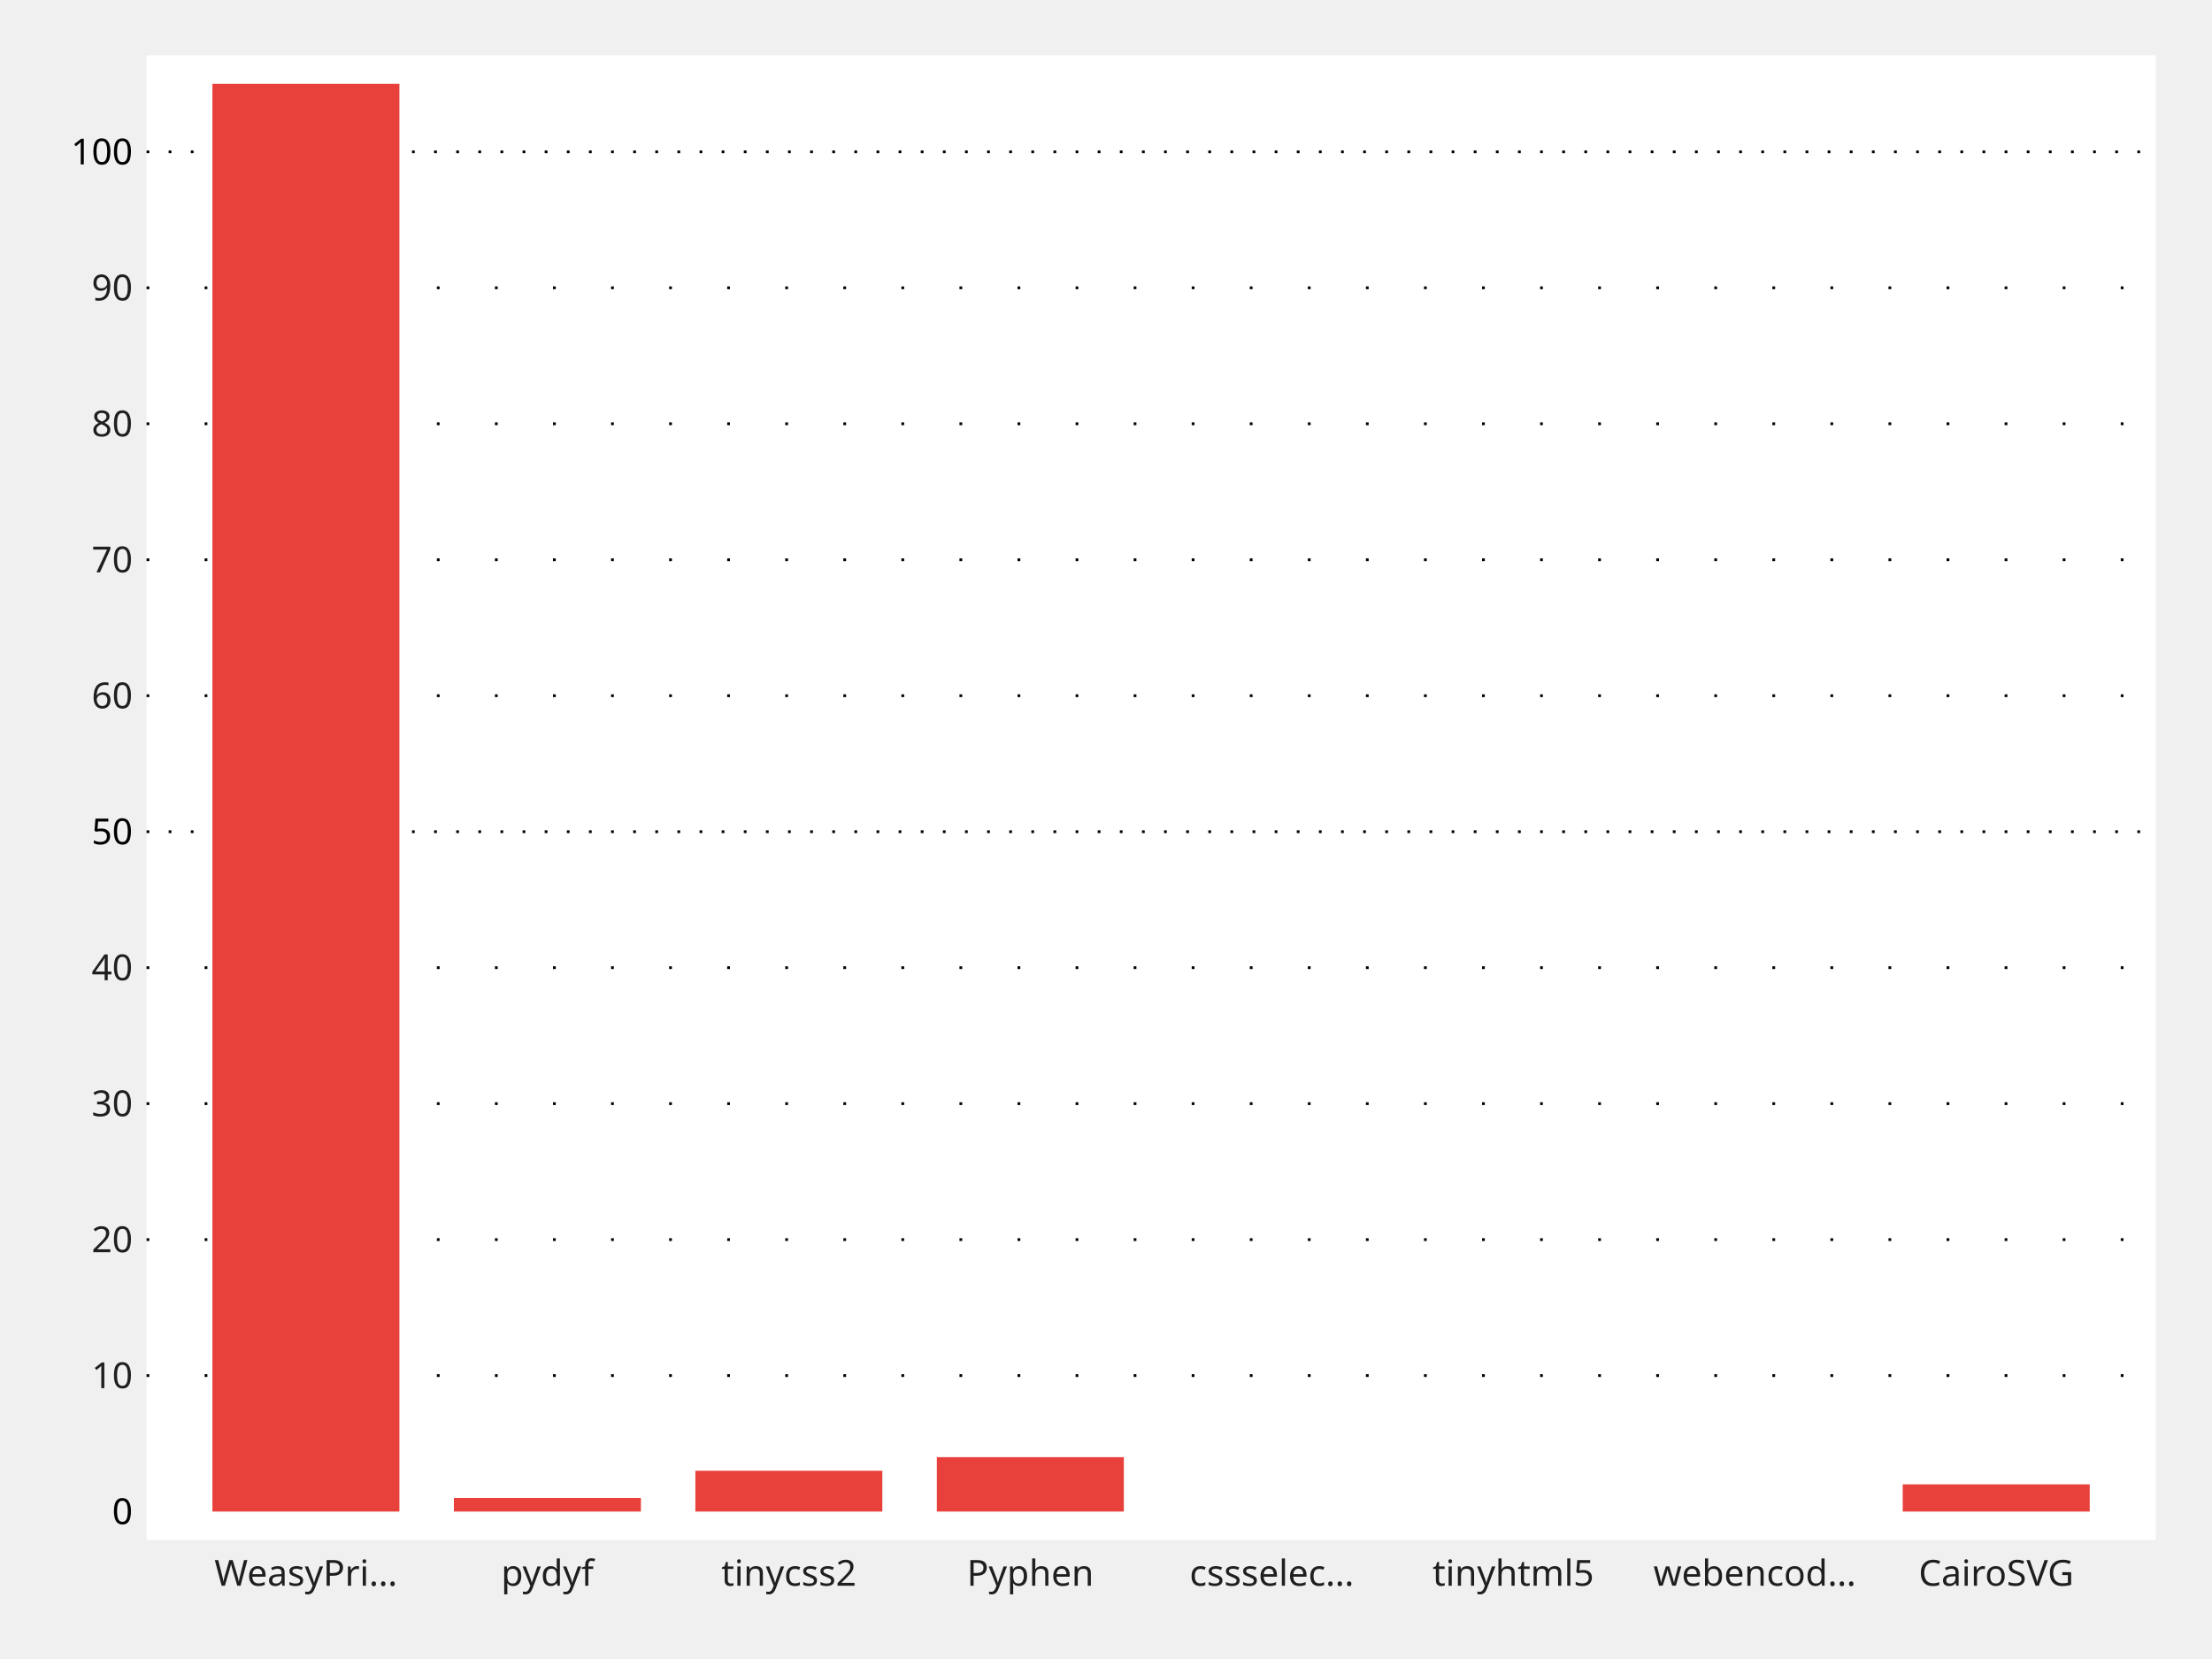
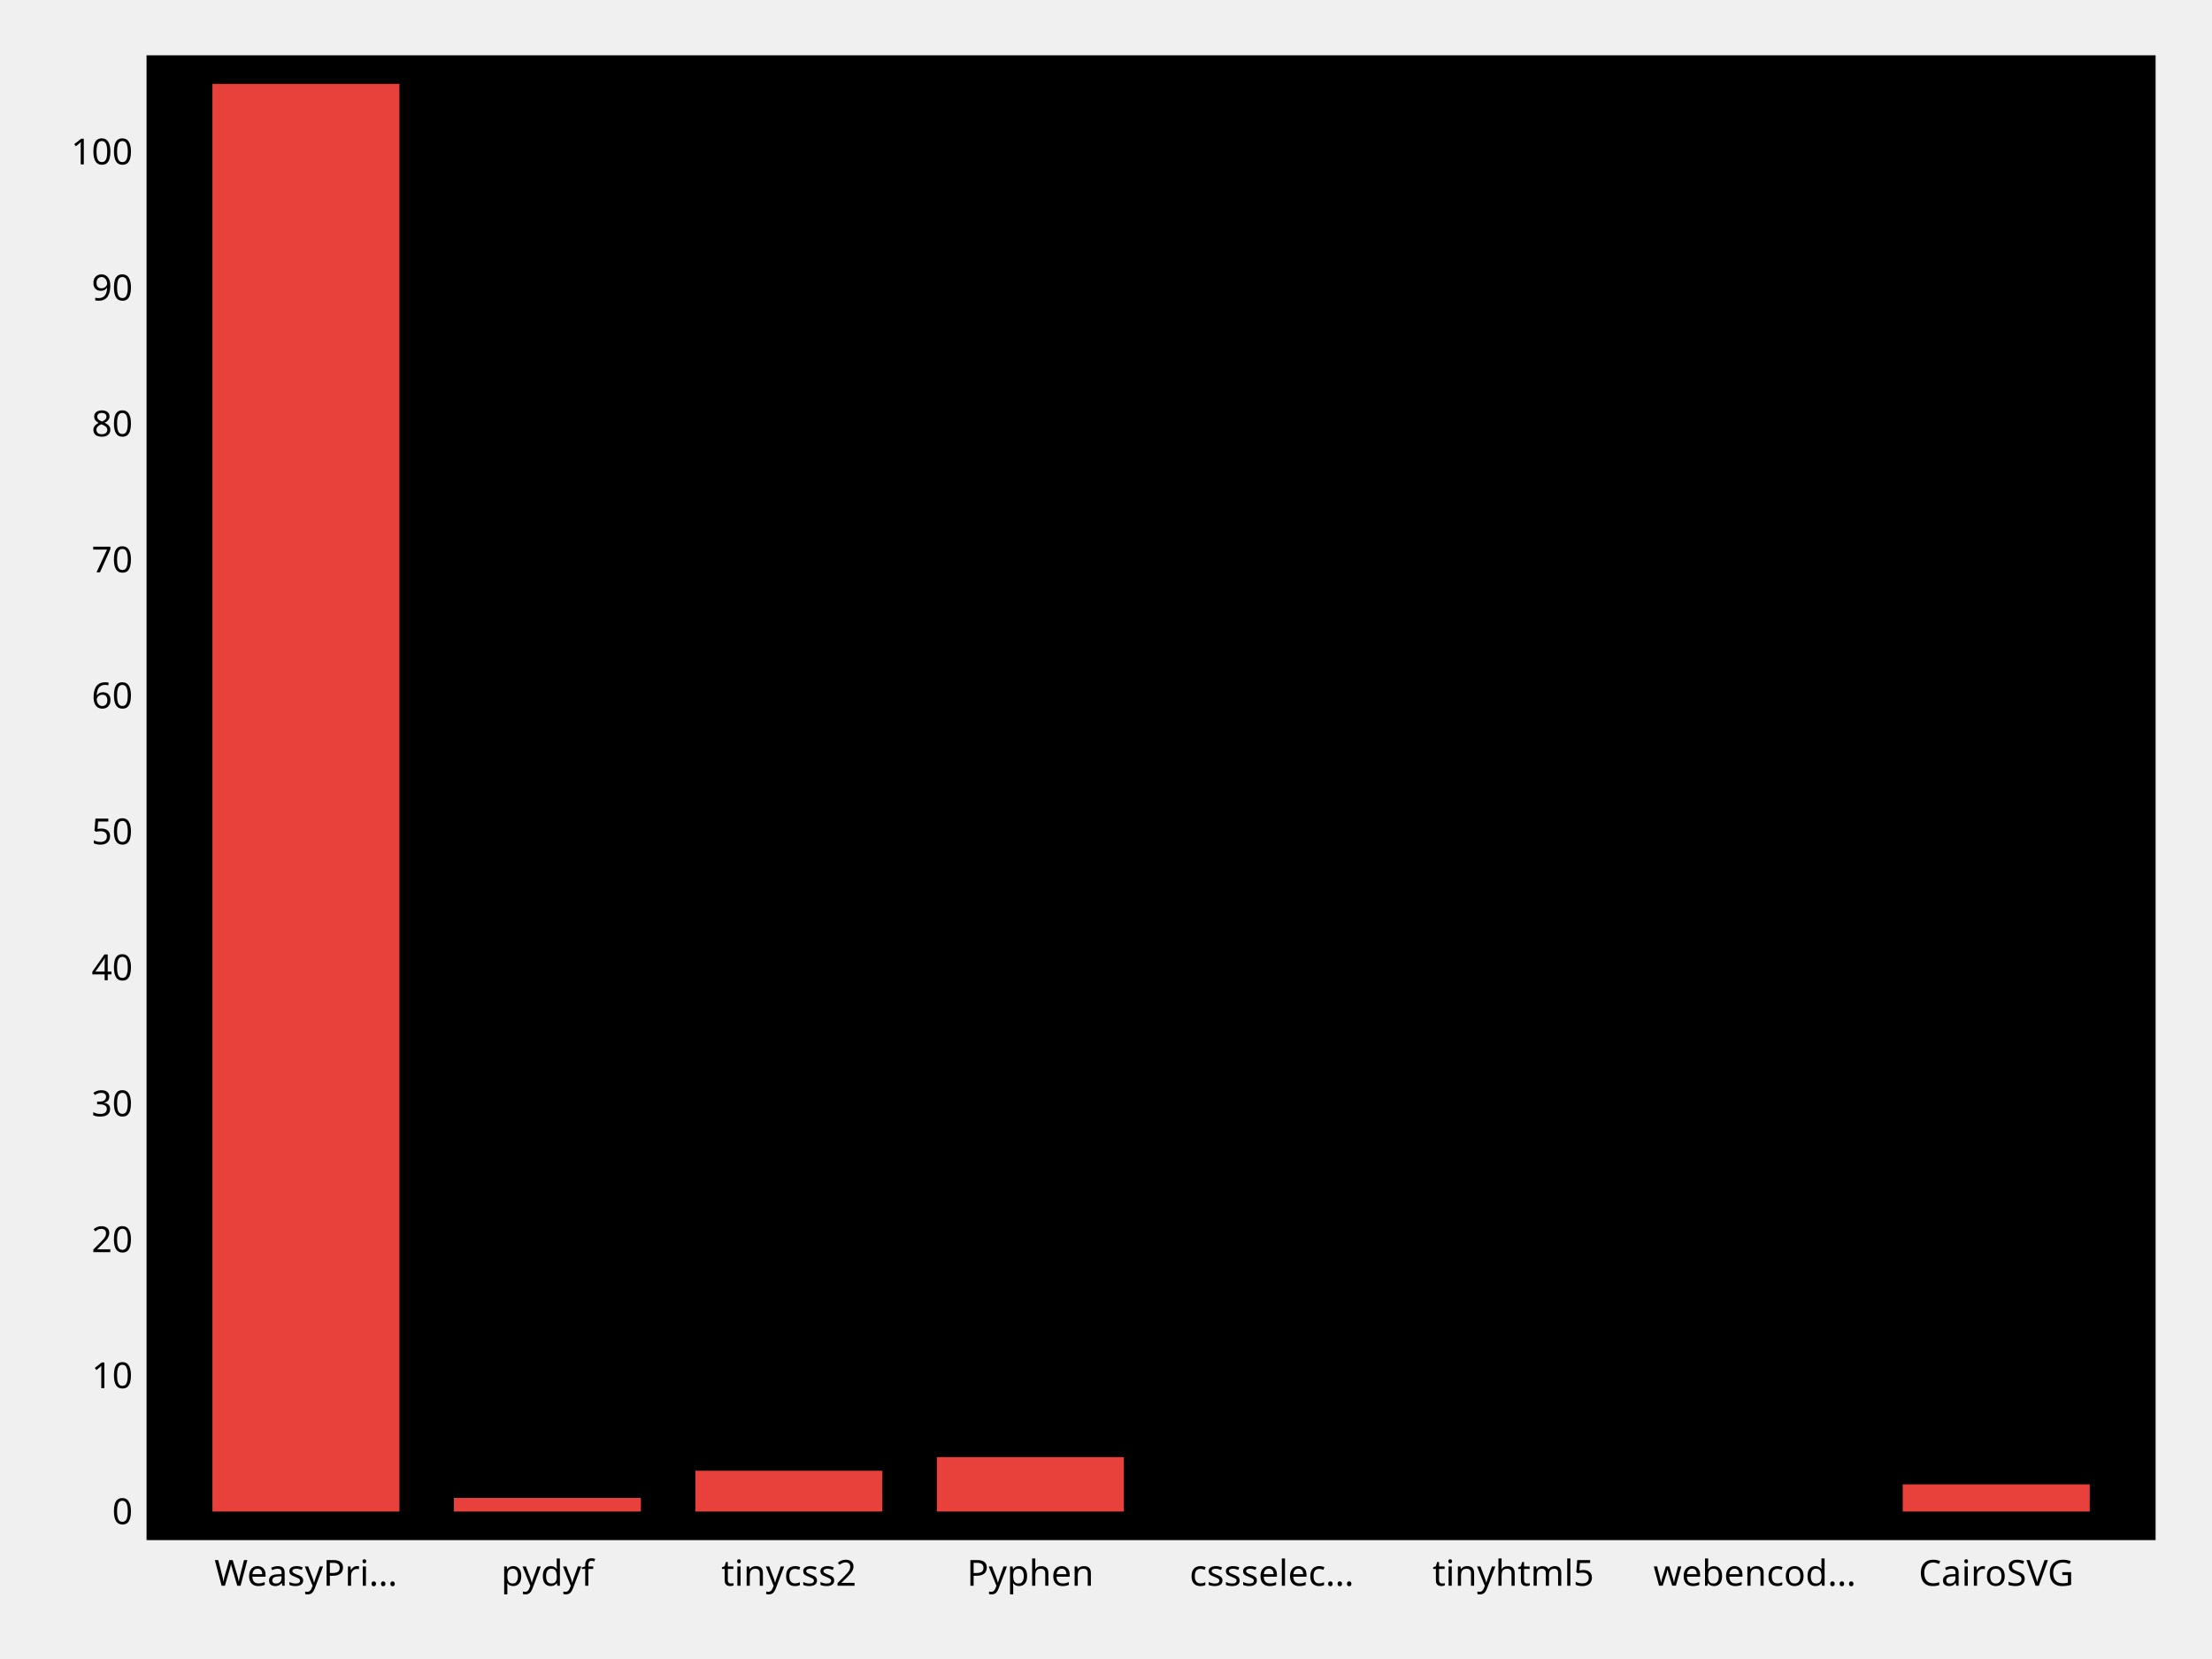
<svg xmlns="http://www.w3.org/2000/svg" id="chart-363b17b9-a14d-4643-8816-36a591b996e4" class="pygal-chart" viewBox="0 0 800 600">
  <defs>
-     <style type="text/css">#chart-363b17b9-a14d-4643-8816-36a591b996e4{-webkit-user-select:none;-webkit-font-smoothing:antialiased;font-family:ClarityCity}#chart-363b17b9-a14d-4643-8816-36a591b996e4 .title{font-family:ClarityCity;font-size:16px}#chart-363b17b9-a14d-4643-8816-36a591b996e4 .legends .legend text{font-family:ClarityCity;font-size:14px}#chart-363b17b9-a14d-4643-8816-36a591b996e4 .axis text{font-family:ClarityCity;font-size:13px}#chart-363b17b9-a14d-4643-8816-36a591b996e4 .axis text.major{font-family:ClarityCity;font-size:13px}#chart-363b17b9-a14d-4643-8816-36a591b996e4 .text-overlay text.value{font-family:ClarityCity;font-size:16px}#chart-363b17b9-a14d-4643-8816-36a591b996e4 .text-overlay text.label{font-family:ClarityCity;font-size:10px}#chart-363b17b9-a14d-4643-8816-36a591b996e4 .tooltip{font-family:ClarityCity;font-size:14px}#chart-363b17b9-a14d-4643-8816-36a591b996e4 text.no_data{font-family:ClarityCity;font-size:64px}
- #chart-363b17b9-a14d-4643-8816-36a591b996e4{background-color:transparent}#chart-363b17b9-a14d-4643-8816-36a591b996e4 path,#chart-363b17b9-a14d-4643-8816-36a591b996e4 line,#chart-363b17b9-a14d-4643-8816-36a591b996e4 rect,#chart-363b17b9-a14d-4643-8816-36a591b996e4 circle{-webkit-transition:150ms;-moz-transition:150ms;transition:150ms}#chart-363b17b9-a14d-4643-8816-36a591b996e4 .graph &gt; .background{fill:transparent}#chart-363b17b9-a14d-4643-8816-36a591b996e4 .plot &gt; .background{fill:white}#chart-363b17b9-a14d-4643-8816-36a591b996e4 .graph{fill:rgba(0,0,0,.87)}#chart-363b17b9-a14d-4643-8816-36a591b996e4 text.no_data{fill:rgba(0,0,0,1)}#chart-363b17b9-a14d-4643-8816-36a591b996e4 .title{fill:rgba(0,0,0,1)}#chart-363b17b9-a14d-4643-8816-36a591b996e4 .legends .legend text{fill:rgba(0,0,0,.87)}#chart-363b17b9-a14d-4643-8816-36a591b996e4 .legends .legend:hover text{fill:rgba(0,0,0,1)}#chart-363b17b9-a14d-4643-8816-36a591b996e4 .axis .line{stroke:rgba(0,0,0,1)}#chart-363b17b9-a14d-4643-8816-36a591b996e4 .axis .guide.line{stroke:rgba(0,0,0,.54)}#chart-363b17b9-a14d-4643-8816-36a591b996e4 .axis .major.line{stroke:rgba(0,0,0,.87)}#chart-363b17b9-a14d-4643-8816-36a591b996e4 .axis text.major{fill:rgba(0,0,0,1)}#chart-363b17b9-a14d-4643-8816-36a591b996e4 .axis.y .guides:hover .guide.line,#chart-363b17b9-a14d-4643-8816-36a591b996e4 .line-graph .axis.x .guides:hover .guide.line,#chart-363b17b9-a14d-4643-8816-36a591b996e4 .stackedline-graph .axis.x .guides:hover .guide.line,#chart-363b17b9-a14d-4643-8816-36a591b996e4 .xy-graph .axis.x .guides:hover .guide.line{stroke:rgba(0,0,0,1)}#chart-363b17b9-a14d-4643-8816-36a591b996e4 .axis .guides:hover text{fill:rgba(0,0,0,1)}#chart-363b17b9-a14d-4643-8816-36a591b996e4 .reactive{fill-opacity:1;stroke-opacity:.8;stroke-width:1}#chart-363b17b9-a14d-4643-8816-36a591b996e4 .ci{stroke:rgba(0,0,0,.87)}#chart-363b17b9-a14d-4643-8816-36a591b996e4 .reactive.active,#chart-363b17b9-a14d-4643-8816-36a591b996e4 .active .reactive{fill-opacity:1;stroke-opacity:.9;stroke-width:4}#chart-363b17b9-a14d-4643-8816-36a591b996e4 .ci .reactive.active{stroke-width:1.5}#chart-363b17b9-a14d-4643-8816-36a591b996e4 .series text{fill:rgba(0,0,0,1)}#chart-363b17b9-a14d-4643-8816-36a591b996e4 .tooltip rect{fill:white;stroke:rgba(0,0,0,1);-webkit-transition:opacity 150ms;-moz-transition:opacity 150ms;transition:opacity 150ms}#chart-363b17b9-a14d-4643-8816-36a591b996e4 .tooltip .label{fill:rgba(0,0,0,.87)}#chart-363b17b9-a14d-4643-8816-36a591b996e4 .tooltip .label{fill:rgba(0,0,0,.87)}#chart-363b17b9-a14d-4643-8816-36a591b996e4 .tooltip .legend{font-size:.8em;fill:rgba(0,0,0,.54)}#chart-363b17b9-a14d-4643-8816-36a591b996e4 .tooltip .x_label{font-size:.6em;fill:rgba(0,0,0,1)}#chart-363b17b9-a14d-4643-8816-36a591b996e4 .tooltip .xlink{font-size:.5em;text-decoration:underline}#chart-363b17b9-a14d-4643-8816-36a591b996e4 .tooltip .value{font-size:1.5em}#chart-363b17b9-a14d-4643-8816-36a591b996e4 .bound{font-size:.5em}#chart-363b17b9-a14d-4643-8816-36a591b996e4 .max-value{font-size:.75em;fill:rgba(0,0,0,.54)}#chart-363b17b9-a14d-4643-8816-36a591b996e4 .map-element{fill:white;stroke:rgba(0,0,0,.54) !important}#chart-363b17b9-a14d-4643-8816-36a591b996e4 .map-element .reactive{fill-opacity:inherit;stroke-opacity:inherit}#chart-363b17b9-a14d-4643-8816-36a591b996e4 .color-0,#chart-363b17b9-a14d-4643-8816-36a591b996e4 .color-0 a:visited{stroke:#e8403a;fill:#e8403a}#chart-363b17b9-a14d-4643-8816-36a591b996e4 .text-overlay .color-0 text{fill:black}
- #chart-363b17b9-a14d-4643-8816-36a591b996e4 text.no_data{text-anchor:middle}#chart-363b17b9-a14d-4643-8816-36a591b996e4 .guide.line{fill:none}#chart-363b17b9-a14d-4643-8816-36a591b996e4 .centered{text-anchor:middle}#chart-363b17b9-a14d-4643-8816-36a591b996e4 .title{text-anchor:middle}#chart-363b17b9-a14d-4643-8816-36a591b996e4 .legends .legend text{fill-opacity:1}#chart-363b17b9-a14d-4643-8816-36a591b996e4 .axis.x text{text-anchor:middle}#chart-363b17b9-a14d-4643-8816-36a591b996e4 .axis.x:not(.web) text[transform]{text-anchor:start}#chart-363b17b9-a14d-4643-8816-36a591b996e4 .axis.x:not(.web) text[transform].backwards{text-anchor:end}#chart-363b17b9-a14d-4643-8816-36a591b996e4 .axis.y text{text-anchor:end}#chart-363b17b9-a14d-4643-8816-36a591b996e4 .axis.y text[transform].backwards{text-anchor:start}#chart-363b17b9-a14d-4643-8816-36a591b996e4 .axis.y2 text{text-anchor:start}#chart-363b17b9-a14d-4643-8816-36a591b996e4 .axis.y2 text[transform].backwards{text-anchor:end}#chart-363b17b9-a14d-4643-8816-36a591b996e4 .axis .guide.line{stroke-dasharray:1 20;stroke:black}#chart-363b17b9-a14d-4643-8816-36a591b996e4 .axis .major.guide.line{stroke-dasharray:1 7;stroke:black}#chart-363b17b9-a14d-4643-8816-36a591b996e4 .horizontal .axis.y .guide.line,#chart-363b17b9-a14d-4643-8816-36a591b996e4 .horizontal .axis.y2 .guide.line,#chart-363b17b9-a14d-4643-8816-36a591b996e4 .vertical .axis.x .guide.line{opacity:0}#chart-363b17b9-a14d-4643-8816-36a591b996e4 .horizontal .axis.always_show .guide.line,#chart-363b17b9-a14d-4643-8816-36a591b996e4 .vertical .axis.always_show .guide.line{opacity:1 !important}#chart-363b17b9-a14d-4643-8816-36a591b996e4 .axis.y .guides:hover .guide.line,#chart-363b17b9-a14d-4643-8816-36a591b996e4 .axis.y2 .guides:hover .guide.line,#chart-363b17b9-a14d-4643-8816-36a591b996e4 .axis.x .guides:hover .guide.line{opacity:1}#chart-363b17b9-a14d-4643-8816-36a591b996e4 .axis .guides:hover text{opacity:1}#chart-363b17b9-a14d-4643-8816-36a591b996e4 .nofill{fill:none}#chart-363b17b9-a14d-4643-8816-36a591b996e4 .subtle-fill{fill-opacity:.2}#chart-363b17b9-a14d-4643-8816-36a591b996e4 .dot{stroke-width:1px;fill-opacity:1;stroke-opacity:1}#chart-363b17b9-a14d-4643-8816-36a591b996e4 .dot.active{stroke-width:5px}#chart-363b17b9-a14d-4643-8816-36a591b996e4 .dot.negative{fill:transparent}#chart-363b17b9-a14d-4643-8816-36a591b996e4 text,#chart-363b17b9-a14d-4643-8816-36a591b996e4 tspan{stroke:none !important}#chart-363b17b9-a14d-4643-8816-36a591b996e4 .series text.active{opacity:1}#chart-363b17b9-a14d-4643-8816-36a591b996e4 .tooltip rect{fill-opacity:.95;stroke-width:.5}#chart-363b17b9-a14d-4643-8816-36a591b996e4 .tooltip text{fill-opacity:1}#chart-363b17b9-a14d-4643-8816-36a591b996e4 .showable{visibility:hidden}#chart-363b17b9-a14d-4643-8816-36a591b996e4 .showable.shown{visibility:visible}#chart-363b17b9-a14d-4643-8816-36a591b996e4 .gauge-background{fill:rgba(229,229,229,1);stroke:none}#chart-363b17b9-a14d-4643-8816-36a591b996e4 .bg-lines{stroke:transparent;stroke-width:2px}
+     <style type="text/css">:root{color-scheme:light dark}#chart-363b17b9-a14d-4643-8816-36a591b996e4{-webkit-user-select:none;-webkit-font-smoothing:antialiased;font-family:ClarityCity}#chart-363b17b9-a14d-4643-8816-36a591b996e4 .title{font-family:ClarityCity;font-size:16px}#chart-363b17b9-a14d-4643-8816-36a591b996e4 .legends .legend text{font-family:ClarityCity;font-size:14px}#chart-363b17b9-a14d-4643-8816-36a591b996e4 .axis text{font-family:ClarityCity;font-size:13px}#chart-363b17b9-a14d-4643-8816-36a591b996e4 .axis text.major{font-family:ClarityCity;font-size:13px}#chart-363b17b9-a14d-4643-8816-36a591b996e4 .text-overlay text.value{font-family:ClarityCity;font-size:16px}#chart-363b17b9-a14d-4643-8816-36a591b996e4 .text-overlay text.label{font-family:ClarityCity;font-size:10px}#chart-363b17b9-a14d-4643-8816-36a591b996e4 .tooltip{font-family:ClarityCity;font-size:14px}#chart-363b17b9-a14d-4643-8816-36a591b996e4 text.no_data{font-family:ClarityCity;font-size:64px}
+ #chart-363b17b9-a14d-4643-8816-36a591b996e4{background-color:transparent}#chart-363b17b9-a14d-4643-8816-36a591b996e4 path,#chart-363b17b9-a14d-4643-8816-36a591b996e4 line,#chart-363b17b9-a14d-4643-8816-36a591b996e4 rect,#chart-363b17b9-a14d-4643-8816-36a591b996e4 circle{-webkit-transition:150ms;-moz-transition:150ms;transition:150ms}#chart-363b17b9-a14d-4643-8816-36a591b996e4 .graph &gt; .background{fill:transparent}#chart-363b17b9-a14d-4643-8816-36a591b996e4 .plot &gt; .background{fill:light-dark(#fffd,#211d)}#chart-363b17b9-a14d-4643-8816-36a591b996e4 .graph{fill:light-dark(#000d,#fffd)}#chart-363b17b9-a14d-4643-8816-36a591b996e4 text.no_data{fill:light-dark(black,white)}#chart-363b17b9-a14d-4643-8816-36a591b996e4 .title{fill:light-dark(black,white)}#chart-363b17b9-a14d-4643-8816-36a591b996e4 .legends .legend text{fill:light-dark(#000d,#fffd)}#chart-363b17b9-a14d-4643-8816-36a591b996e4 .legends .legend:hover text{fill:light-dark(black,white)}#chart-363b17b9-a14d-4643-8816-36a591b996e4 .axis .line{stroke:light-dark(black,white)}#chart-363b17b9-a14d-4643-8816-36a591b996e4 .axis .guide.line{stroke:light-dark(#000d,#fffd)}#chart-363b17b9-a14d-4643-8816-36a591b996e4 .axis .major.line{stroke:light-dark(#000d,#fffd)}#chart-363b17b9-a14d-4643-8816-36a591b996e4 .axis text.major{fill:light-dark(black,white)}#chart-363b17b9-a14d-4643-8816-36a591b996e4 .axis.y .guides:hover .guide.line,#chart-363b17b9-a14d-4643-8816-36a591b996e4 .line-graph .axis.x .guides:hover .guide.line,#chart-363b17b9-a14d-4643-8816-36a591b996e4 .stackedline-graph .axis.x .guides:hover .guide.line,#chart-363b17b9-a14d-4643-8816-36a591b996e4 .xy-graph .axis.x .guides:hover .guide.line{stroke:light-dark(black,white)}#chart-363b17b9-a14d-4643-8816-36a591b996e4 .axis .guides:hover text{fill:light-dark(black,white)}#chart-363b17b9-a14d-4643-8816-36a591b996e4 .reactive{fill-opacity:1;stroke-opacity:.8;stroke-width:1}#chart-363b17b9-a14d-4643-8816-36a591b996e4 .ci{stroke:light-dark(#000d,#fffd)}#chart-363b17b9-a14d-4643-8816-36a591b996e4 .reactive.active,#chart-363b17b9-a14d-4643-8816-36a591b996e4 .active .reactive{fill-opacity:1;stroke-opacity:.9;stroke-width:4}#chart-363b17b9-a14d-4643-8816-36a591b996e4 .ci .reactive.active{stroke-width:1.5}#chart-363b17b9-a14d-4643-8816-36a591b996e4 .series text{fill:light-dark(black,white)}#chart-363b17b9-a14d-4643-8816-36a591b996e4 .tooltip rect{fill:light-dark(#fffd,#211d);stroke:light-dark(black,white);-webkit-transition:opacity 150ms;-moz-transition:opacity 150ms;transition:opacity 150ms}#chart-363b17b9-a14d-4643-8816-36a591b996e4 .tooltip .label{fill:light-dark(#000d,#fffd)}#chart-363b17b9-a14d-4643-8816-36a591b996e4 .tooltip .label{fill:light-dark(#000d,#fffd)}#chart-363b17b9-a14d-4643-8816-36a591b996e4 .tooltip .legend{font-size:.8em;fill:light-dark(#000d,#fffd)}#chart-363b17b9-a14d-4643-8816-36a591b996e4 .tooltip .x_label{font-size:.6em;fill:light-dark(black,white)}#chart-363b17b9-a14d-4643-8816-36a591b996e4 .tooltip .xlink{font-size:.5em;text-decoration:underline}#chart-363b17b9-a14d-4643-8816-36a591b996e4 .tooltip .value{font-size:1.5em}#chart-363b17b9-a14d-4643-8816-36a591b996e4 .bound{font-size:.5em}#chart-363b17b9-a14d-4643-8816-36a591b996e4 .max-value{font-size:.75em;fill:light-dark(#000d,#fffd)}#chart-363b17b9-a14d-4643-8816-36a591b996e4 .map-element{fill:light-dark(#fffd,#211d);stroke:light-dark(#000d,#fffd) !important}#chart-363b17b9-a14d-4643-8816-36a591b996e4 .map-element .reactive{fill-opacity:inherit;stroke-opacity:inherit}#chart-363b17b9-a14d-4643-8816-36a591b996e4 .color-0,#chart-363b17b9-a14d-4643-8816-36a591b996e4 .color-0 a:visited{stroke:#e8403a;fill:#e8403a}#chart-363b17b9-a14d-4643-8816-36a591b996e4 .text-overlay .color-0 text{fill:black}
+ #chart-363b17b9-a14d-4643-8816-36a591b996e4 text.no_data{text-anchor:middle}#chart-363b17b9-a14d-4643-8816-36a591b996e4 .guide.line{fill:none}#chart-363b17b9-a14d-4643-8816-36a591b996e4 .centered{text-anchor:middle}#chart-363b17b9-a14d-4643-8816-36a591b996e4 .title{text-anchor:middle}#chart-363b17b9-a14d-4643-8816-36a591b996e4 .legends .legend text{fill-opacity:1}#chart-363b17b9-a14d-4643-8816-36a591b996e4 .axis.x text{text-anchor:middle}#chart-363b17b9-a14d-4643-8816-36a591b996e4 .axis.x:not(.web) text[transform]{text-anchor:start}#chart-363b17b9-a14d-4643-8816-36a591b996e4 .axis.x:not(.web) text[transform].backwards{text-anchor:end}#chart-363b17b9-a14d-4643-8816-36a591b996e4 .axis.y text{text-anchor:end}#chart-363b17b9-a14d-4643-8816-36a591b996e4 .axis.y text[transform].backwards{text-anchor:start}#chart-363b17b9-a14d-4643-8816-36a591b996e4 .axis.y2 text{text-anchor:start}#chart-363b17b9-a14d-4643-8816-36a591b996e4 .axis.y2 text[transform].backwards{text-anchor:end}#chart-363b17b9-a14d-4643-8816-36a591b996e4 .axis .guide.line{stroke-dasharray:1 20;stroke:light-dark(black,white)}#chart-363b17b9-a14d-4643-8816-36a591b996e4 .axis .major.guide.line{stroke-dasharray:1 7;stroke:light-dark(black,white)}#chart-363b17b9-a14d-4643-8816-36a591b996e4 .horizontal .axis.y .guide.line,#chart-363b17b9-a14d-4643-8816-36a591b996e4 .horizontal .axis.y2 .guide.line,#chart-363b17b9-a14d-4643-8816-36a591b996e4 .vertical .axis.x .guide.line{opacity:0}#chart-363b17b9-a14d-4643-8816-36a591b996e4 .horizontal .axis.always_show .guide.line,#chart-363b17b9-a14d-4643-8816-36a591b996e4 .vertical .axis.always_show .guide.line{opacity:1 !important}#chart-363b17b9-a14d-4643-8816-36a591b996e4 .axis.y .guides:hover .guide.line,#chart-363b17b9-a14d-4643-8816-36a591b996e4 .axis.y2 .guides:hover .guide.line,#chart-363b17b9-a14d-4643-8816-36a591b996e4 .axis.x .guides:hover .guide.line{opacity:1}#chart-363b17b9-a14d-4643-8816-36a591b996e4 .axis .guides:hover text{opacity:1}#chart-363b17b9-a14d-4643-8816-36a591b996e4 .nofill{fill:none}#chart-363b17b9-a14d-4643-8816-36a591b996e4 .subtle-fill{fill-opacity:.2}#chart-363b17b9-a14d-4643-8816-36a591b996e4 .dot{stroke-width:1px;fill-opacity:1;stroke-opacity:1}#chart-363b17b9-a14d-4643-8816-36a591b996e4 .dot.active{stroke-width:5px}#chart-363b17b9-a14d-4643-8816-36a591b996e4 .dot.negative{fill:transparent}#chart-363b17b9-a14d-4643-8816-36a591b996e4 text,#chart-363b17b9-a14d-4643-8816-36a591b996e4 tspan{stroke:none !important}#chart-363b17b9-a14d-4643-8816-36a591b996e4 .series text.active{opacity:1}#chart-363b17b9-a14d-4643-8816-36a591b996e4 .tooltip rect{fill-opacity:.95;stroke-width:.5}#chart-363b17b9-a14d-4643-8816-36a591b996e4 .tooltip text{fill-opacity:1}#chart-363b17b9-a14d-4643-8816-36a591b996e4 .showable{visibility:hidden}#chart-363b17b9-a14d-4643-8816-36a591b996e4 .showable.shown{visibility:visible}#chart-363b17b9-a14d-4643-8816-36a591b996e4 .gauge-background{fill:rgba(229,229,229,1);stroke:none}#chart-363b17b9-a14d-4643-8816-36a591b996e4 .bg-lines{stroke:transparent;stroke-width:2px}
@font-face{font-family:ClarityCity;src:local("ClarityCity Regular"),local("ClarityCity-Regular"),url(/static/fonts/ClarityCity-Regular.woff2)}.line:not(.guide){display:none}.pie-graph .reactive,.bar-graph .reactive,.horizontalbar-graph .reactive{stroke-width:2 !important;fill-opacity:1 !important;stroke-opacity:0 !important}.pie-graph .reactive.active,.bar-graph .reactive.active,.horizontalbar-graph .reactive.active{stroke-opacity:1 !important</style>
  </defs>
  <g class="graph bar-graph vertical">
    <rect x="0" y="0" width="800" height="600" class="background" />
    <g transform="translate(53, 20)" class="plot">
      <rect x="0" y="0" width="726.6" height="537" class="background" />
      <g class="axis y always_show">
        <g class="guides">
          <path d="M0 526.673 h726.6" class="axis major line" />
          <text x="-5" y="531.223" class="major">0</text>
        </g>
        <g class="guides">
          <path d="M0 477.497 h726.6" class="guide line" />
          <text x="-5" y="482.047" class="">10</text>
        </g>
        <g class="guides">
          <path d="M0 428.321 h726.6" class="guide line" />
          <text x="-5" y="432.871" class="">20</text>
        </g>
        <g class="guides">
          <path d="M0 379.146 h726.6" class="guide line" />
          <text x="-5" y="383.696" class="">30</text>
        </g>
        <g class="guides">
          <path d="M0 329.97 h726.6" class="guide line" />
          <text x="-5" y="334.52" class="">40</text>
        </g>
        <g class="guides">
          <path d="M0 280.794 h726.6" class="major guide line" />
          <text x="-5" y="285.344" class="major">50</text>
        </g>
        <g class="guides">
          <path d="M0 231.618 h726.6" class="guide line" />
          <text x="-5" y="236.168" class="">60</text>
        </g>
        <g class="guides">
          <path d="M0 182.442 h726.6" class="guide line" />
          <text x="-5" y="186.992" class="">70</text>
        </g>
        <g class="guides">
          <path d="M0 133.266 h726.6" class="guide line" />
          <text x="-5" y="137.816" class="">80</text>
        </g>
        <g class="guides">
          <path d="M0 84.091 h726.6" class="guide line" />
          <text x="-5" y="88.641" class="">90</text>
        </g>
        <g class="guides">
          <path d="M0 34.915 h726.6" class="major guide line" />
          <text x="-5" y="39.465" class="major">100</text>
        </g>
      </g>
      <g class="axis x">
        <path d="M0 0 v537" class="line" />
        <g class="guides">
          <path d="M57.639 0 v537" class="guide line" />
          <text x="57.639" y="553.5" class="">WeasyPri…</text>
        </g>
        <g class="guides">
          <path d="M144.971 0 v537" class="guide line" />
          <text x="144.971" y="553.5" class="">pydyf</text>
        </g>
        <g class="guides">
          <path d="M232.302 0 v537" class="guide line" />
          <text x="232.302" y="553.5" class="">tinycss2</text>
        </g>
        <g class="guides">
          <path d="M319.634 0 v537" class="guide line" />
          <text x="319.634" y="553.5" class="">Pyphen</text>
        </g>
        <g class="guides">
          <path d="M406.966 0 v537" class="guide line" />
          <text x="406.966" y="553.5" class="">cssselec…</text>
        </g>
        <g class="guides">
          <path d="M494.298 0 v537" class="guide line" />
          <text x="494.298" y="553.5" class="">tinyhtml5</text>
        </g>
        <g class="guides">
          <path d="M581.629 0 v537" class="guide line" />
          <text x="581.629" y="553.5" class="">webencod…</text>
        </g>
        <g class="guides">
          <path d="M668.961 0 v537" class="guide line" />
          <text x="668.961" y="553.5" class="">CairoSVG</text>
        </g>
      </g>
      <g class="series serie-0 color-0">
        <g class="bars">
          <g class="bar">
            <rect x="23.824" y="10.327" rx="0" ry="0" width="67.63" height="516.346" class="rect reactive tooltip-trigger" />
          </g>
          <g class="bar">
            <rect x="111.156" y="521.755" rx="0" ry="0" width="67.63" height="4.918" class="rect reactive tooltip-trigger" />
          </g>
          <g class="bar">
            <rect x="198.488" y="511.92" rx="0" ry="0" width="67.63" height="14.753" class="rect reactive tooltip-trigger" />
          </g>
          <g class="bar">
            <rect x="285.819" y="507.003" rx="0" ry="0" width="67.63" height="19.67" class="rect reactive tooltip-trigger" />
          </g>
          <g class="bar">
            <rect x="373.151" y="526.673" rx="0" ry="0" width="67.63" height="0.0" class="rect reactive tooltip-trigger" />
          </g>
          <g class="bar">
            <rect x="460.483" y="526.673" rx="0" ry="0" width="67.63" height="0.0" class="rect reactive tooltip-trigger" />
          </g>
          <g class="bar">
            <rect x="547.814" y="526.673" rx="0" ry="0" width="67.63" height="0.0" class="rect reactive tooltip-trigger" />
          </g>
          <g class="bar">
            <rect x="635.146" y="516.838" rx="0" ry="0" width="67.63" height="9.835" class="rect reactive tooltip-trigger" />
          </g>
        </g>
      </g>
    </g>
    <g class="titles" />
    <g transform="translate(53, 20)" class="plot overlay">
      <g class="series serie-0 color-0" />
    </g>
    <g transform="translate(53, 20)" class="plot text-overlay">
      <g class="series serie-0 color-0" />
    </g>
    <g transform="translate(53, 20)" class="plot tooltip-overlay">
      <g transform="translate(0 0)" style="opacity: 0" class="tooltip">
        <rect rx="0" ry="0" width="0" height="0" class="tooltip-box" />
        <g class="text" />
      </g>
    </g>
  </g>
</svg>
